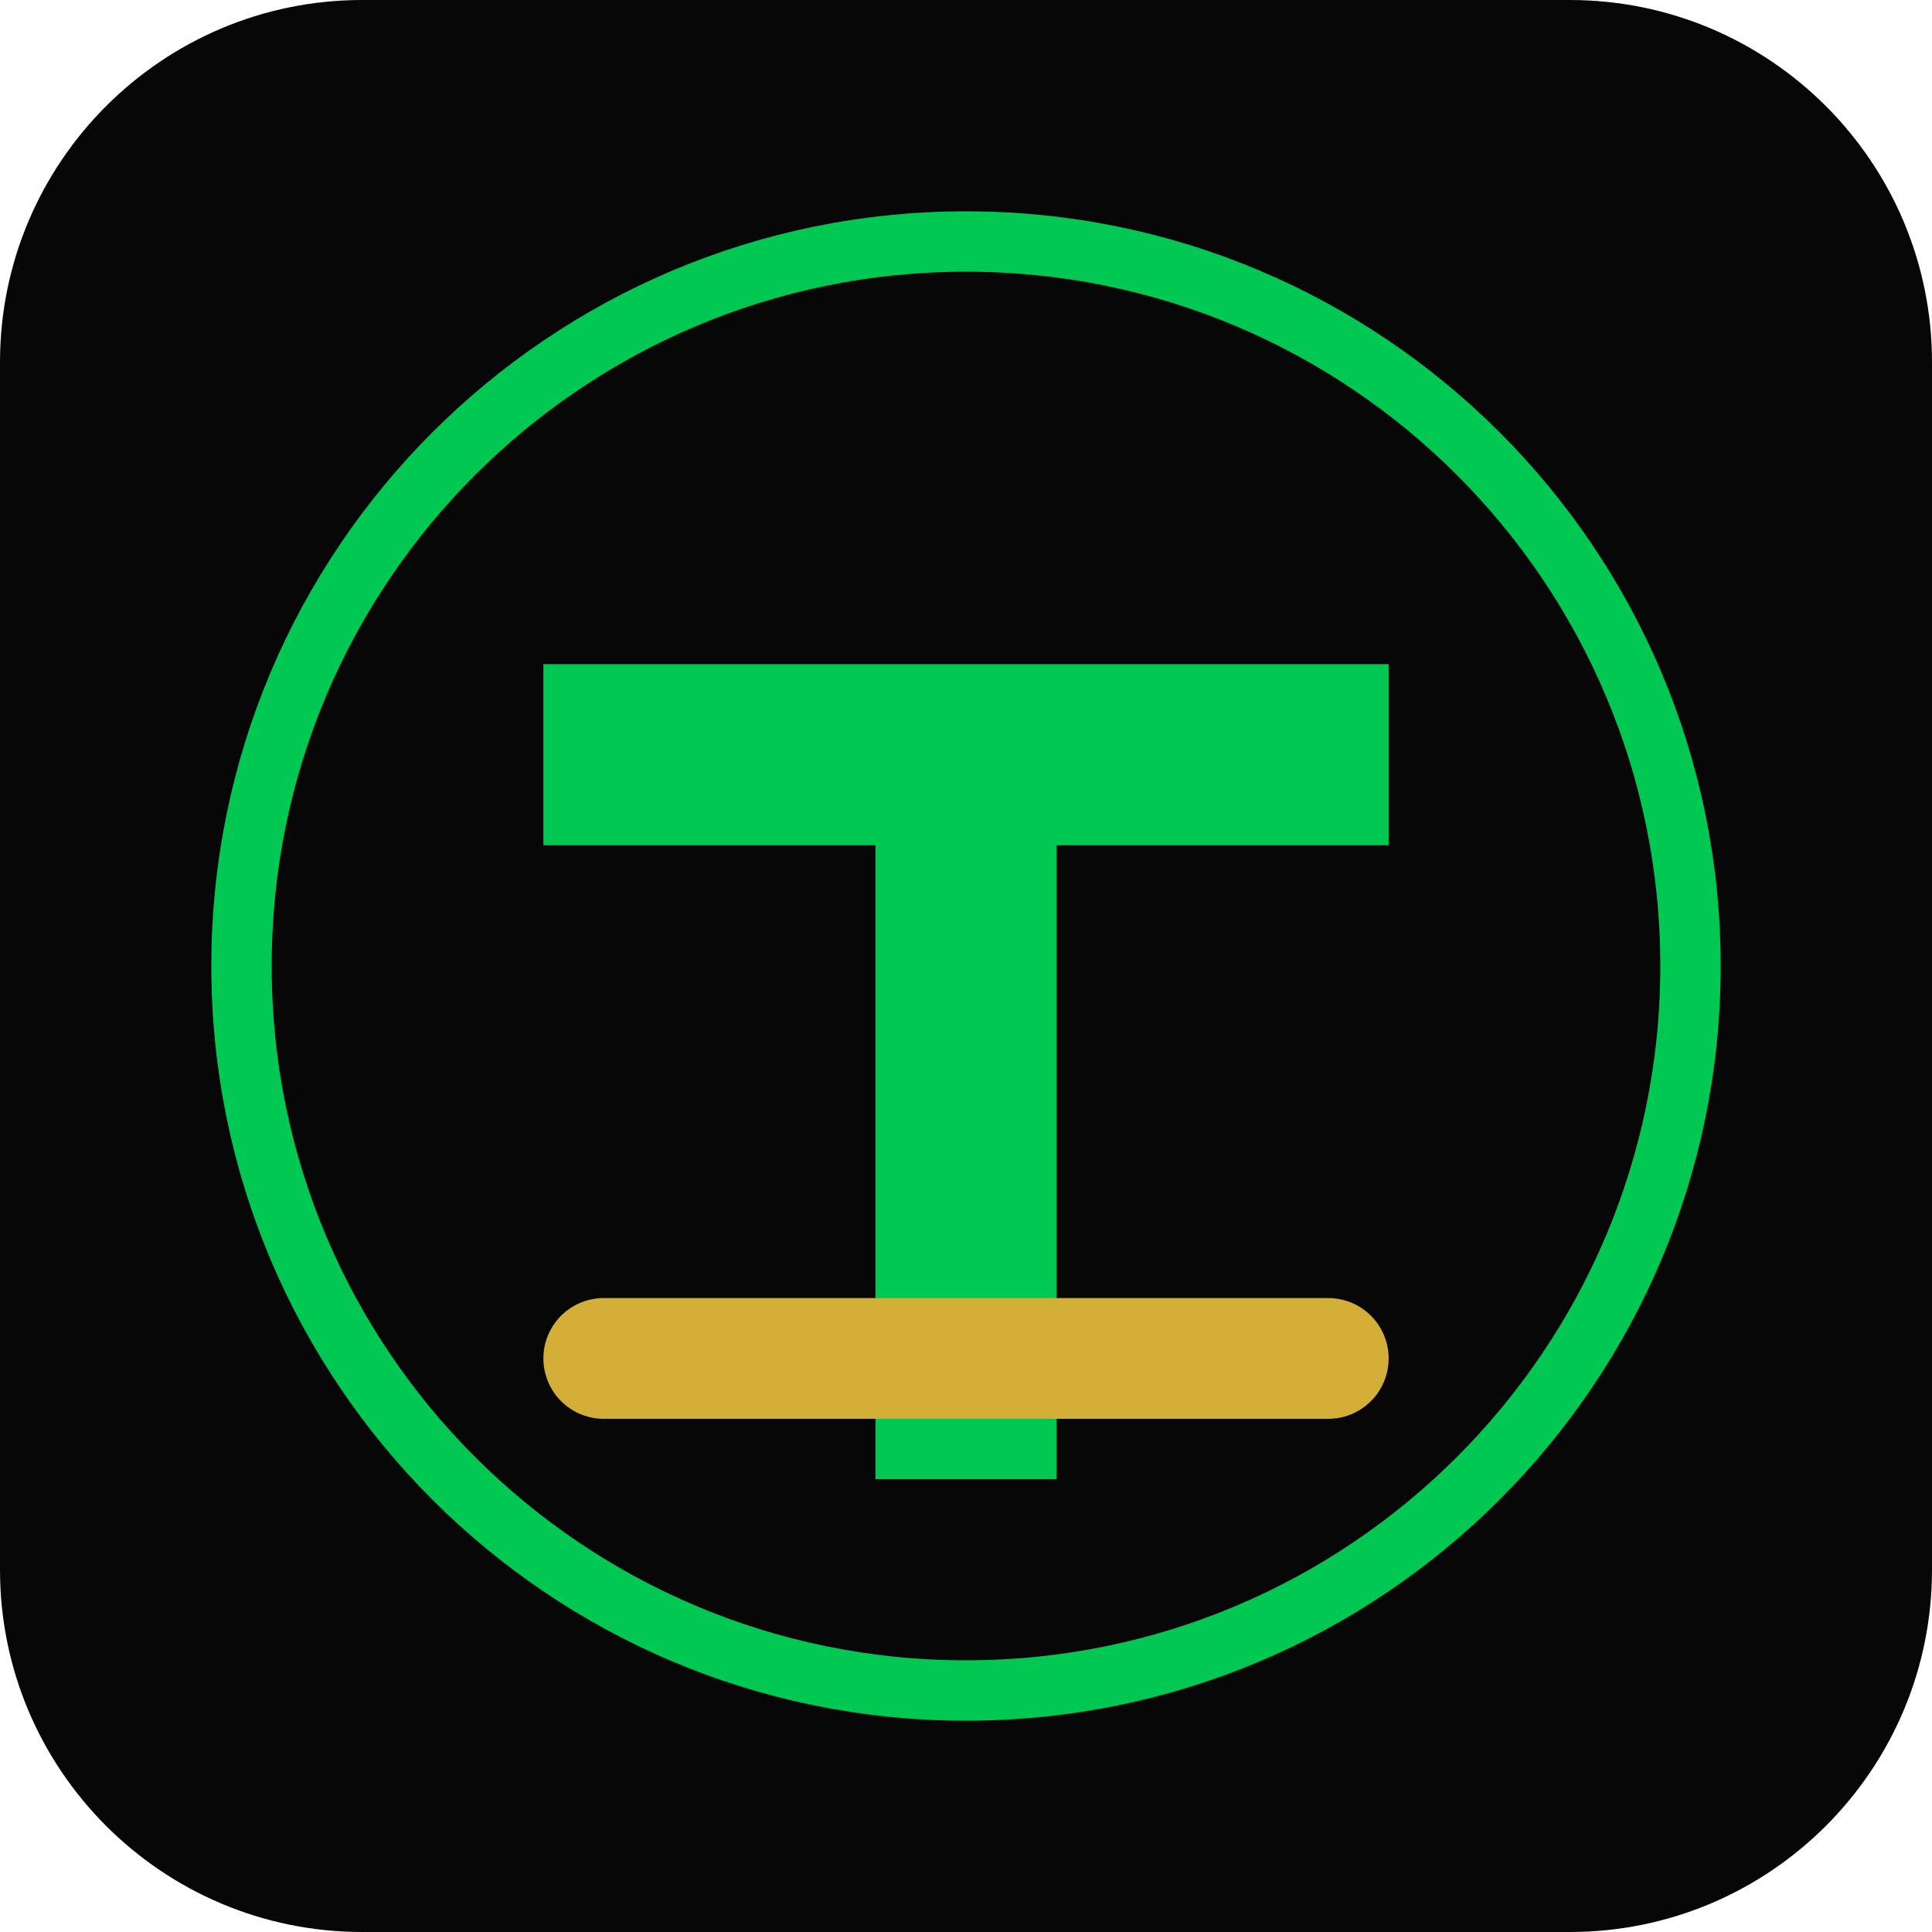
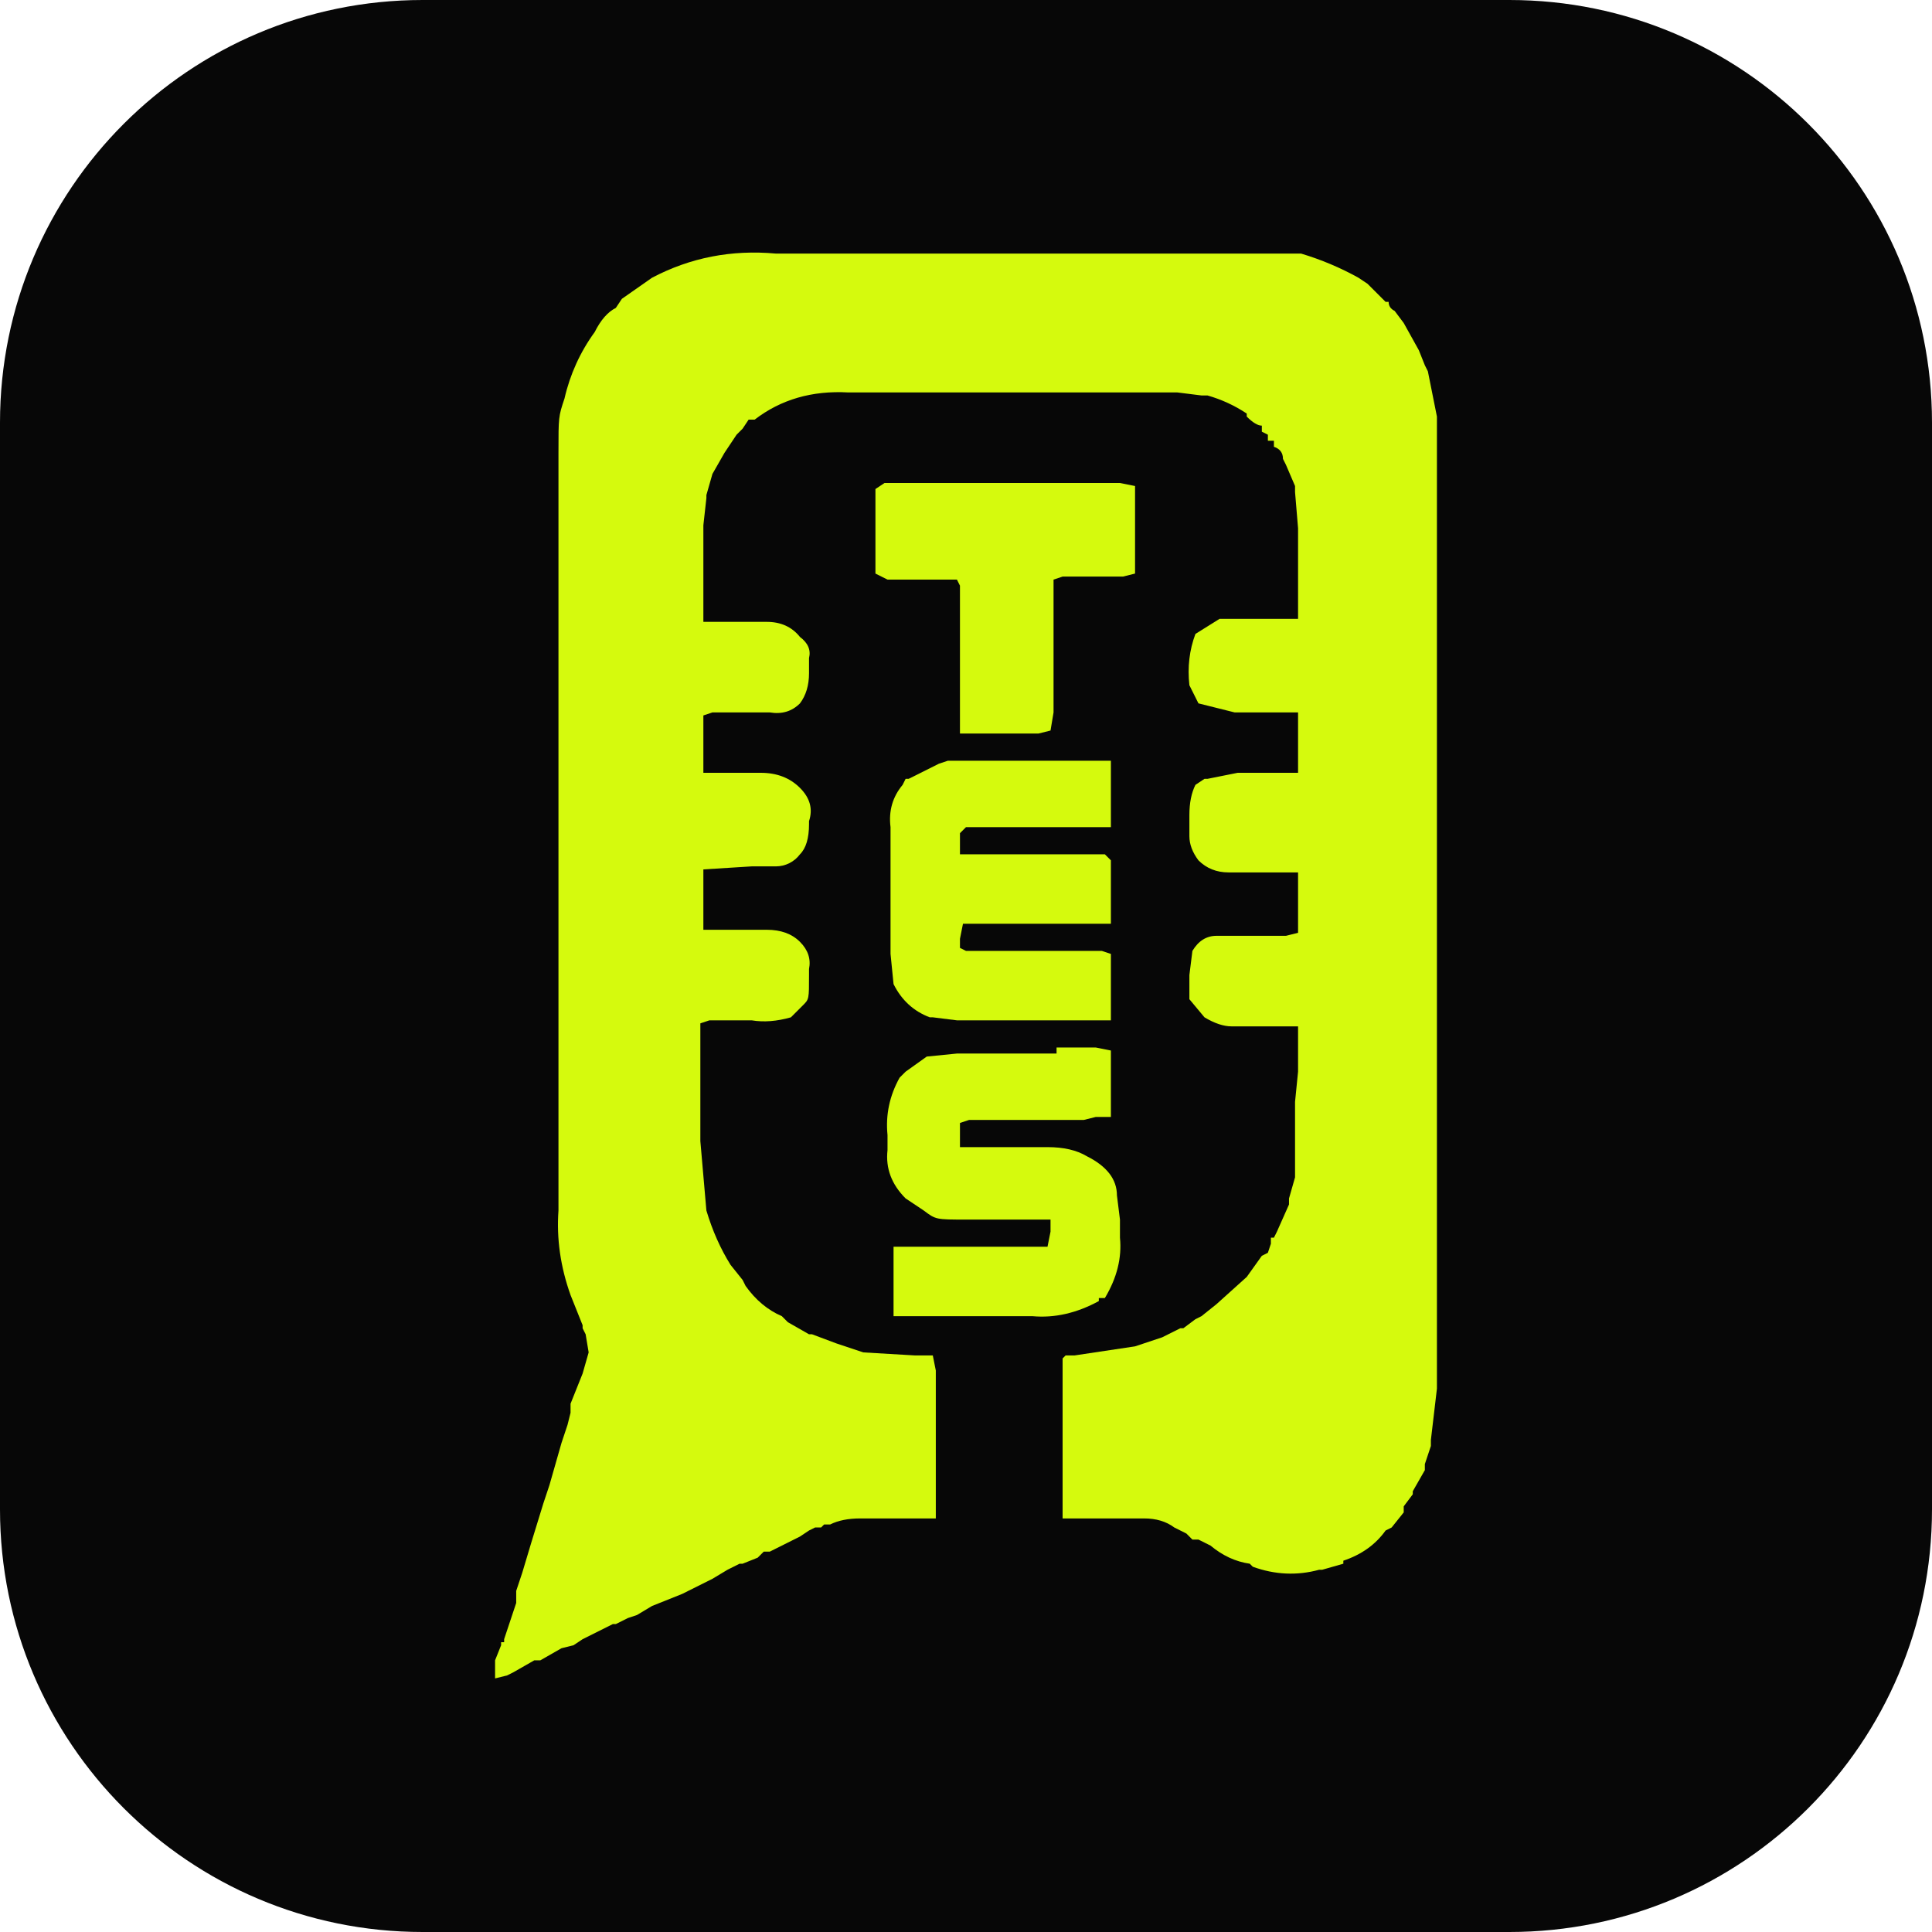
<svg xmlns="http://www.w3.org/2000/svg" viewBox="0 0 64 64">
-   <rect width="64" height="64" rx="12" fill="#070707" />
-   <circle cx="32" cy="32" r="24" fill="none" stroke="#00c853" stroke-width="2" />
-   <path d="M18 22h28v6H35v21h-6V28H18z" fill="#00c853" />
-   <path d="M20 45h24" stroke="#d4af37" stroke-width="4" stroke-linecap="round" />
+   <rect width="64" height="64" fill="#070707" rx="14" />
+   <g fill="#D5FA0D">
+     <path d="M25.8 8.4h17.3q1 .3 1.9.8l.3.2.4.4.2.2h.1q0 .2.2.3l.3.4.5.9.2.5.1.2.3 1.5V46l-.2 1.7v.2l-.2.6v.2l-.4.7v.1l-.3.4v.2l-.4.5-.2.1q-.5.7-1.4 1v.1l-.7.2h-.1q-1.1.3-2.2-.1l-.1-.1q-.7-.1-1.3-.6l-.4-.2h-.2l-.2-.2-.4-.2q-.4-.3-1-.3h-2.7V45l.1-.1h.3l2-.3.6-.2.3-.1.6-.3h.1l.4-.3.2-.1.5-.4 1-.9.5-.7.2-.1.1-.3V41h.1l.1-.2.4-.9v-.2l.2-.7v-2.5l.1-1V34h-2.2q-.4 0-.9-.3l-.5-.6v-.8l.1-.8q.3-.5.8-.5h2.3l.4-.1v-2h-2.3q-.6 0-1-.4-.3-.4-.3-.8V27q0-.6.2-1l.3-.2h.1l1-.2h2v-2h-2.1l-1.2-.3-.3-.6q-.1-.9.2-1.7l.8-.5H43v-3l-.1-1.2v-.2l-.3-.7-.1-.2q0-.3-.3-.4v-.2H42v-.2l-.2-.1v-.2q-.2 0-.5-.3v-.1q-.6-.4-1.3-.6h-.2L39 13H28.1q-1.8-.1-3.1.9h-.2l-.2.3-.2.2-.4.6-.4.7-.2.7v.1l-.1.9v3.2h2.1q.7 0 1.1.5.4.3.3.7v.5q0 .6-.3 1-.4.4-1 .3h-1.9l-.3.1v1.9h1.9q.8 0 1.3.5t.3 1.1v.1q0 .7-.3 1a1 1 0 0 1-.8.4h-.8l-1.6.1v2h2.1q.7 0 1.1.4t.3.9v.2c0 .8 0 .8-.2 1l-.4.4q-.7.2-1.3.1h-1.4l-.3.1v3.9l.2 2.3q.3 1 .8 1.8l.4.5.1.2q.5.7 1.2 1l.2.2.7.4h.1l.8.3.9.3 1.7.1h.6l.1.5v4.9h-2.5q-.6 0-1 .2h-.2l-.1.1H27l-.2.1-.3.2-1 .5h-.2l-.2.2-.5.2h-.1l-.4.2-.5.3-.6.3-.4.2-.5.2-.5.2-.5.3-.3.1-.4.2h-.1l-1 .5-.3.2-.4.1-.7.4h-.2l-.7.4-.2.1-.4.1V55l.2-.5v-.1h.1v-.1l.2-.6.2-.6v-.4l.2-.6.3-1 .4-1.3.2-.6.2-.7.2-.7.2-.6.1-.4v-.3l.4-1 .2-.7-.1-.6-.1-.2v-.1l-.4-1q-.5-1.4-.4-2.8V15c0-1.2 0-1.2.2-1.8a6 6 0 0 1 1-2.2q.3-.6.7-.8l.2-.3 1-.7q1.9-1 4.1-.8" />
+     <path d="M29.3 16h7.8l.5.1V19l-.4.1h-2l-.3.1v4.4l-.1.6-.4.1h-2.6v-4.9l-.1-.2h-2.3L29 19v-2.8zm2.1 9.2h5.4v2.2H32l-.2.2v.7h4.8l.2.2v2.1h-4.9l-.1.5v.3l.2.1h4.5l.3.1v2.2h-5.1l-.8-.1h-.1q-.8-.3-1.2-1.1l-.1-1v-4.2q-.1-.8.4-1.4l.1-.2h.1l1-.5zm3.6 9.5h1.3l.5.1V37h-.5l-.4.1h-3.8l-.3.1v.8h2.9q.8 0 1.3.3 1 .5 1 1.3l.1.8v.6q.1 1-.5 2h-.2v.1q-1.1.6-2.2.5h-4.6v-2.3h5.1l.1-.5v-.4H32c-1 0-1 0-1.4-.3l-.6-.4q-.7-.7-.6-1.6v-.5q-.1-1 .4-1.9l.1-.1.1-.1.7-.5 1-.1H35" />
+   </g>
</svg>
